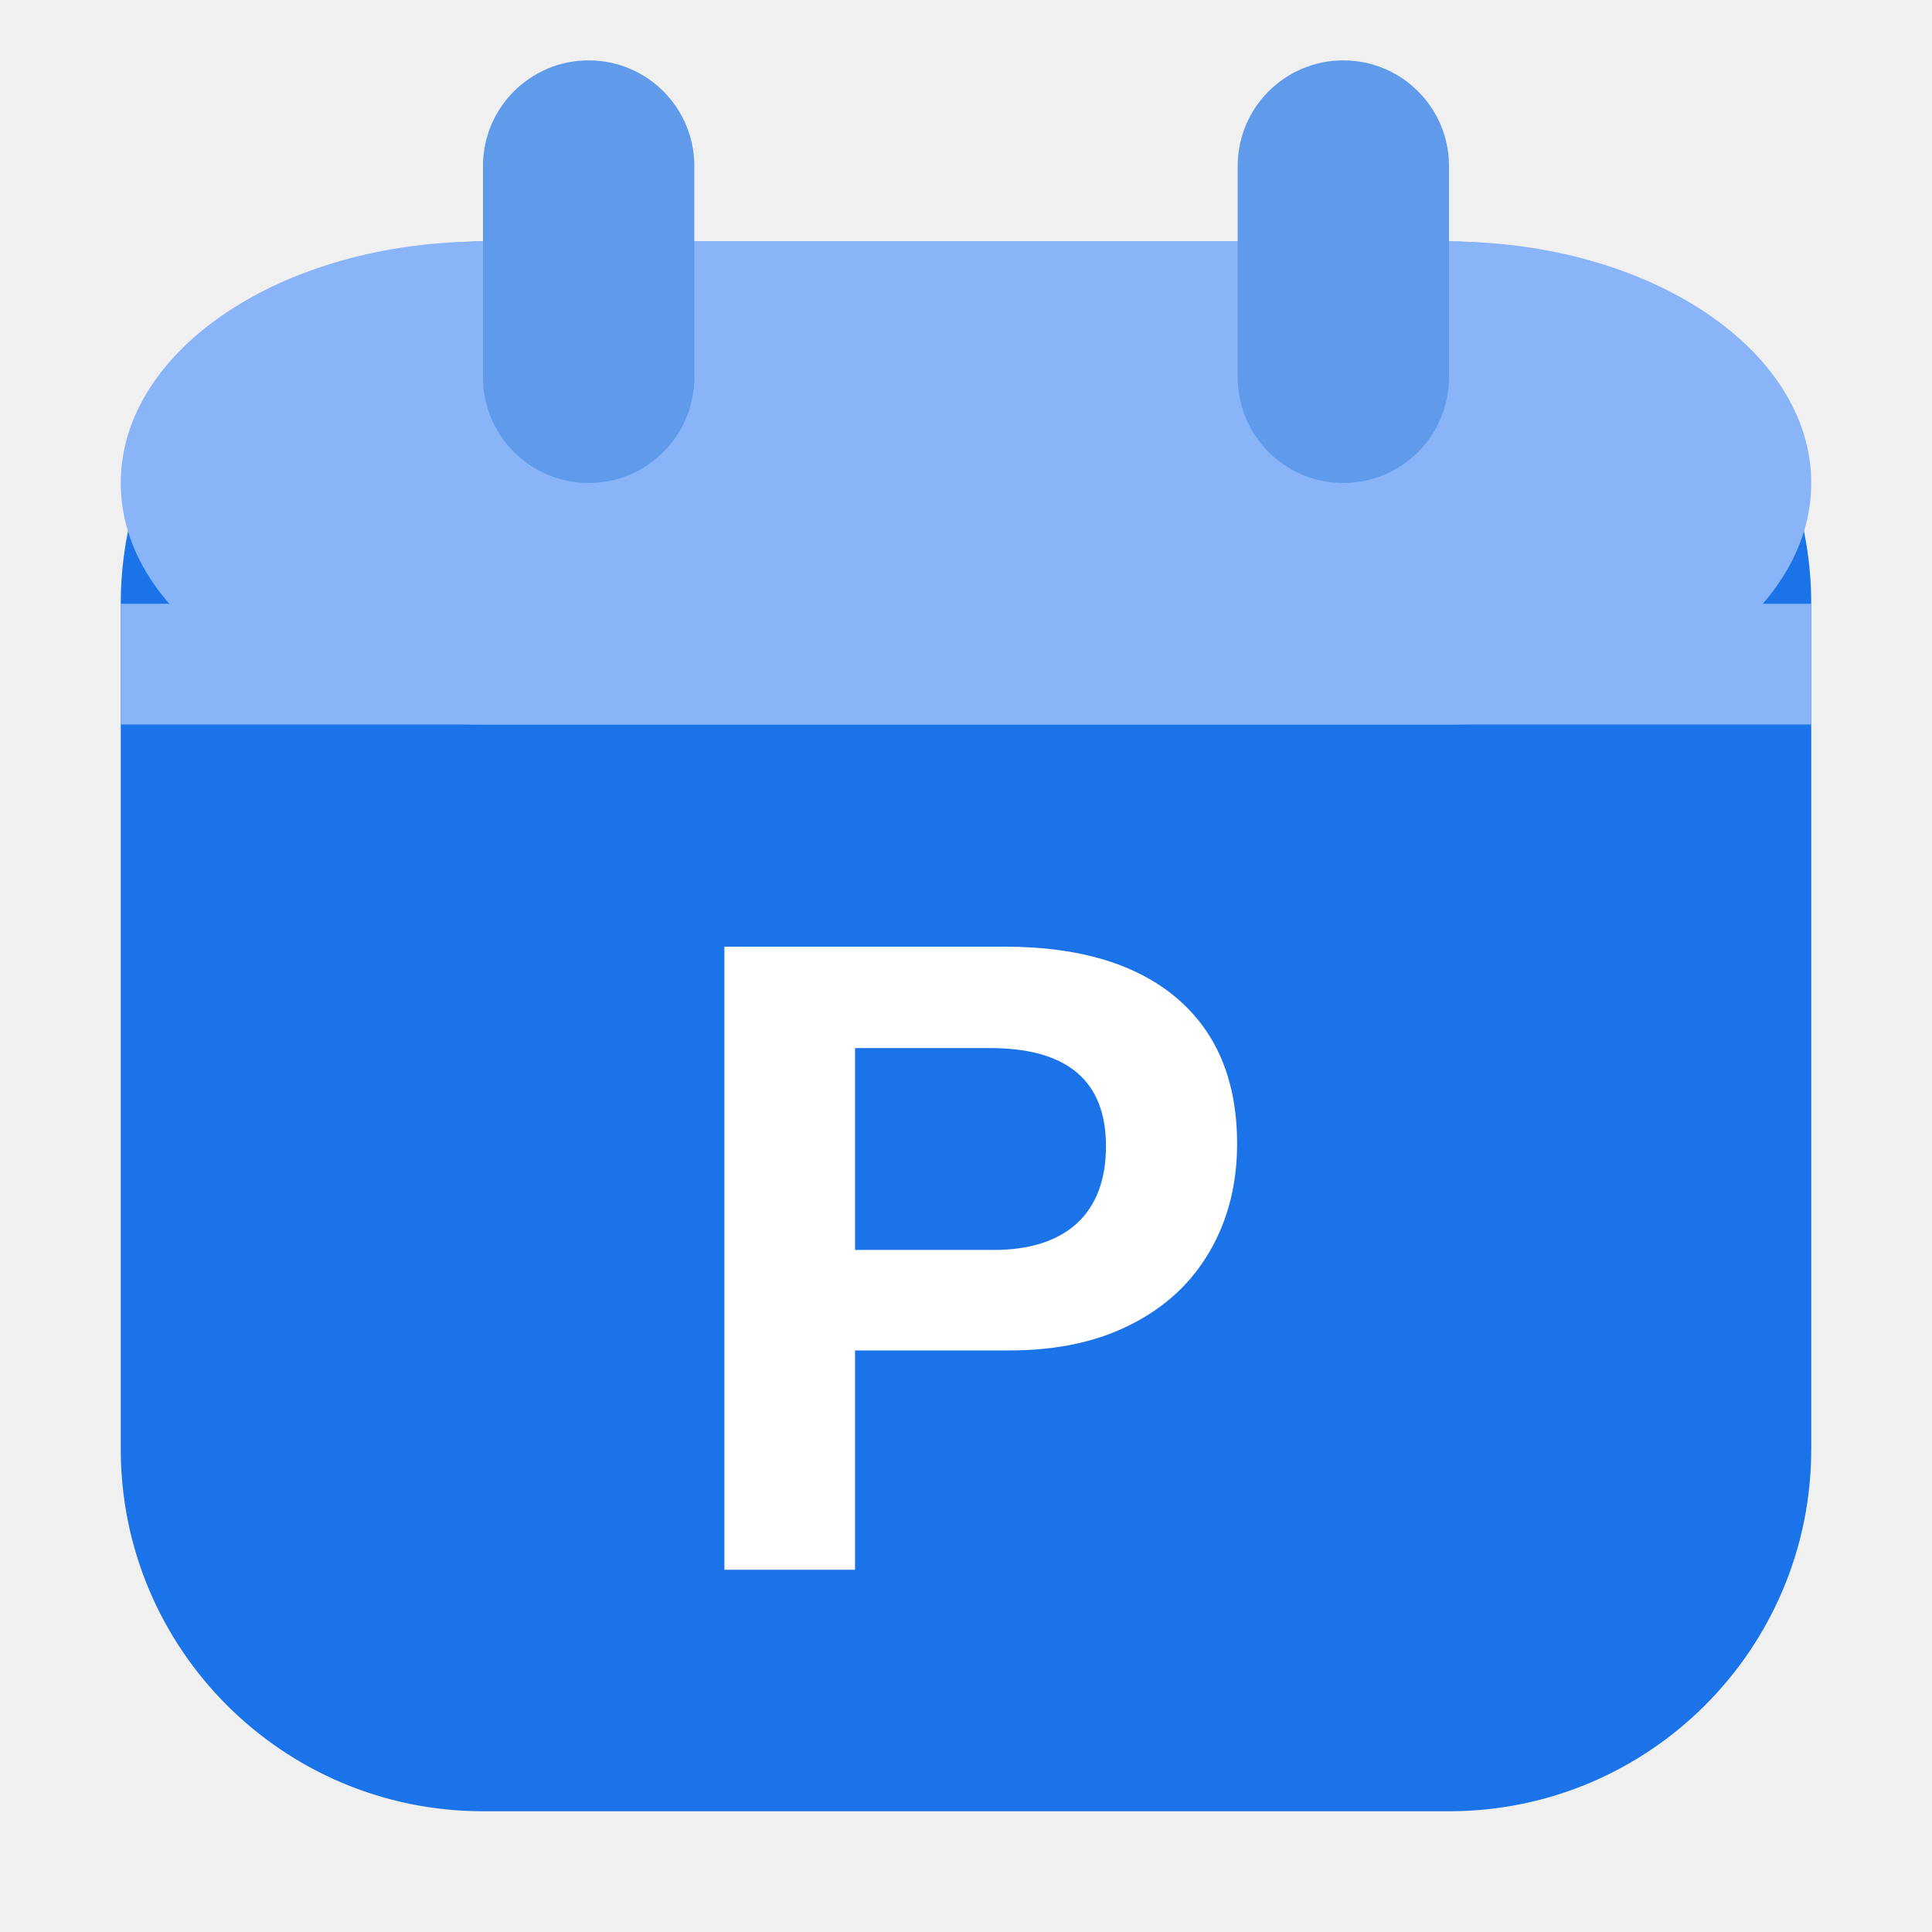
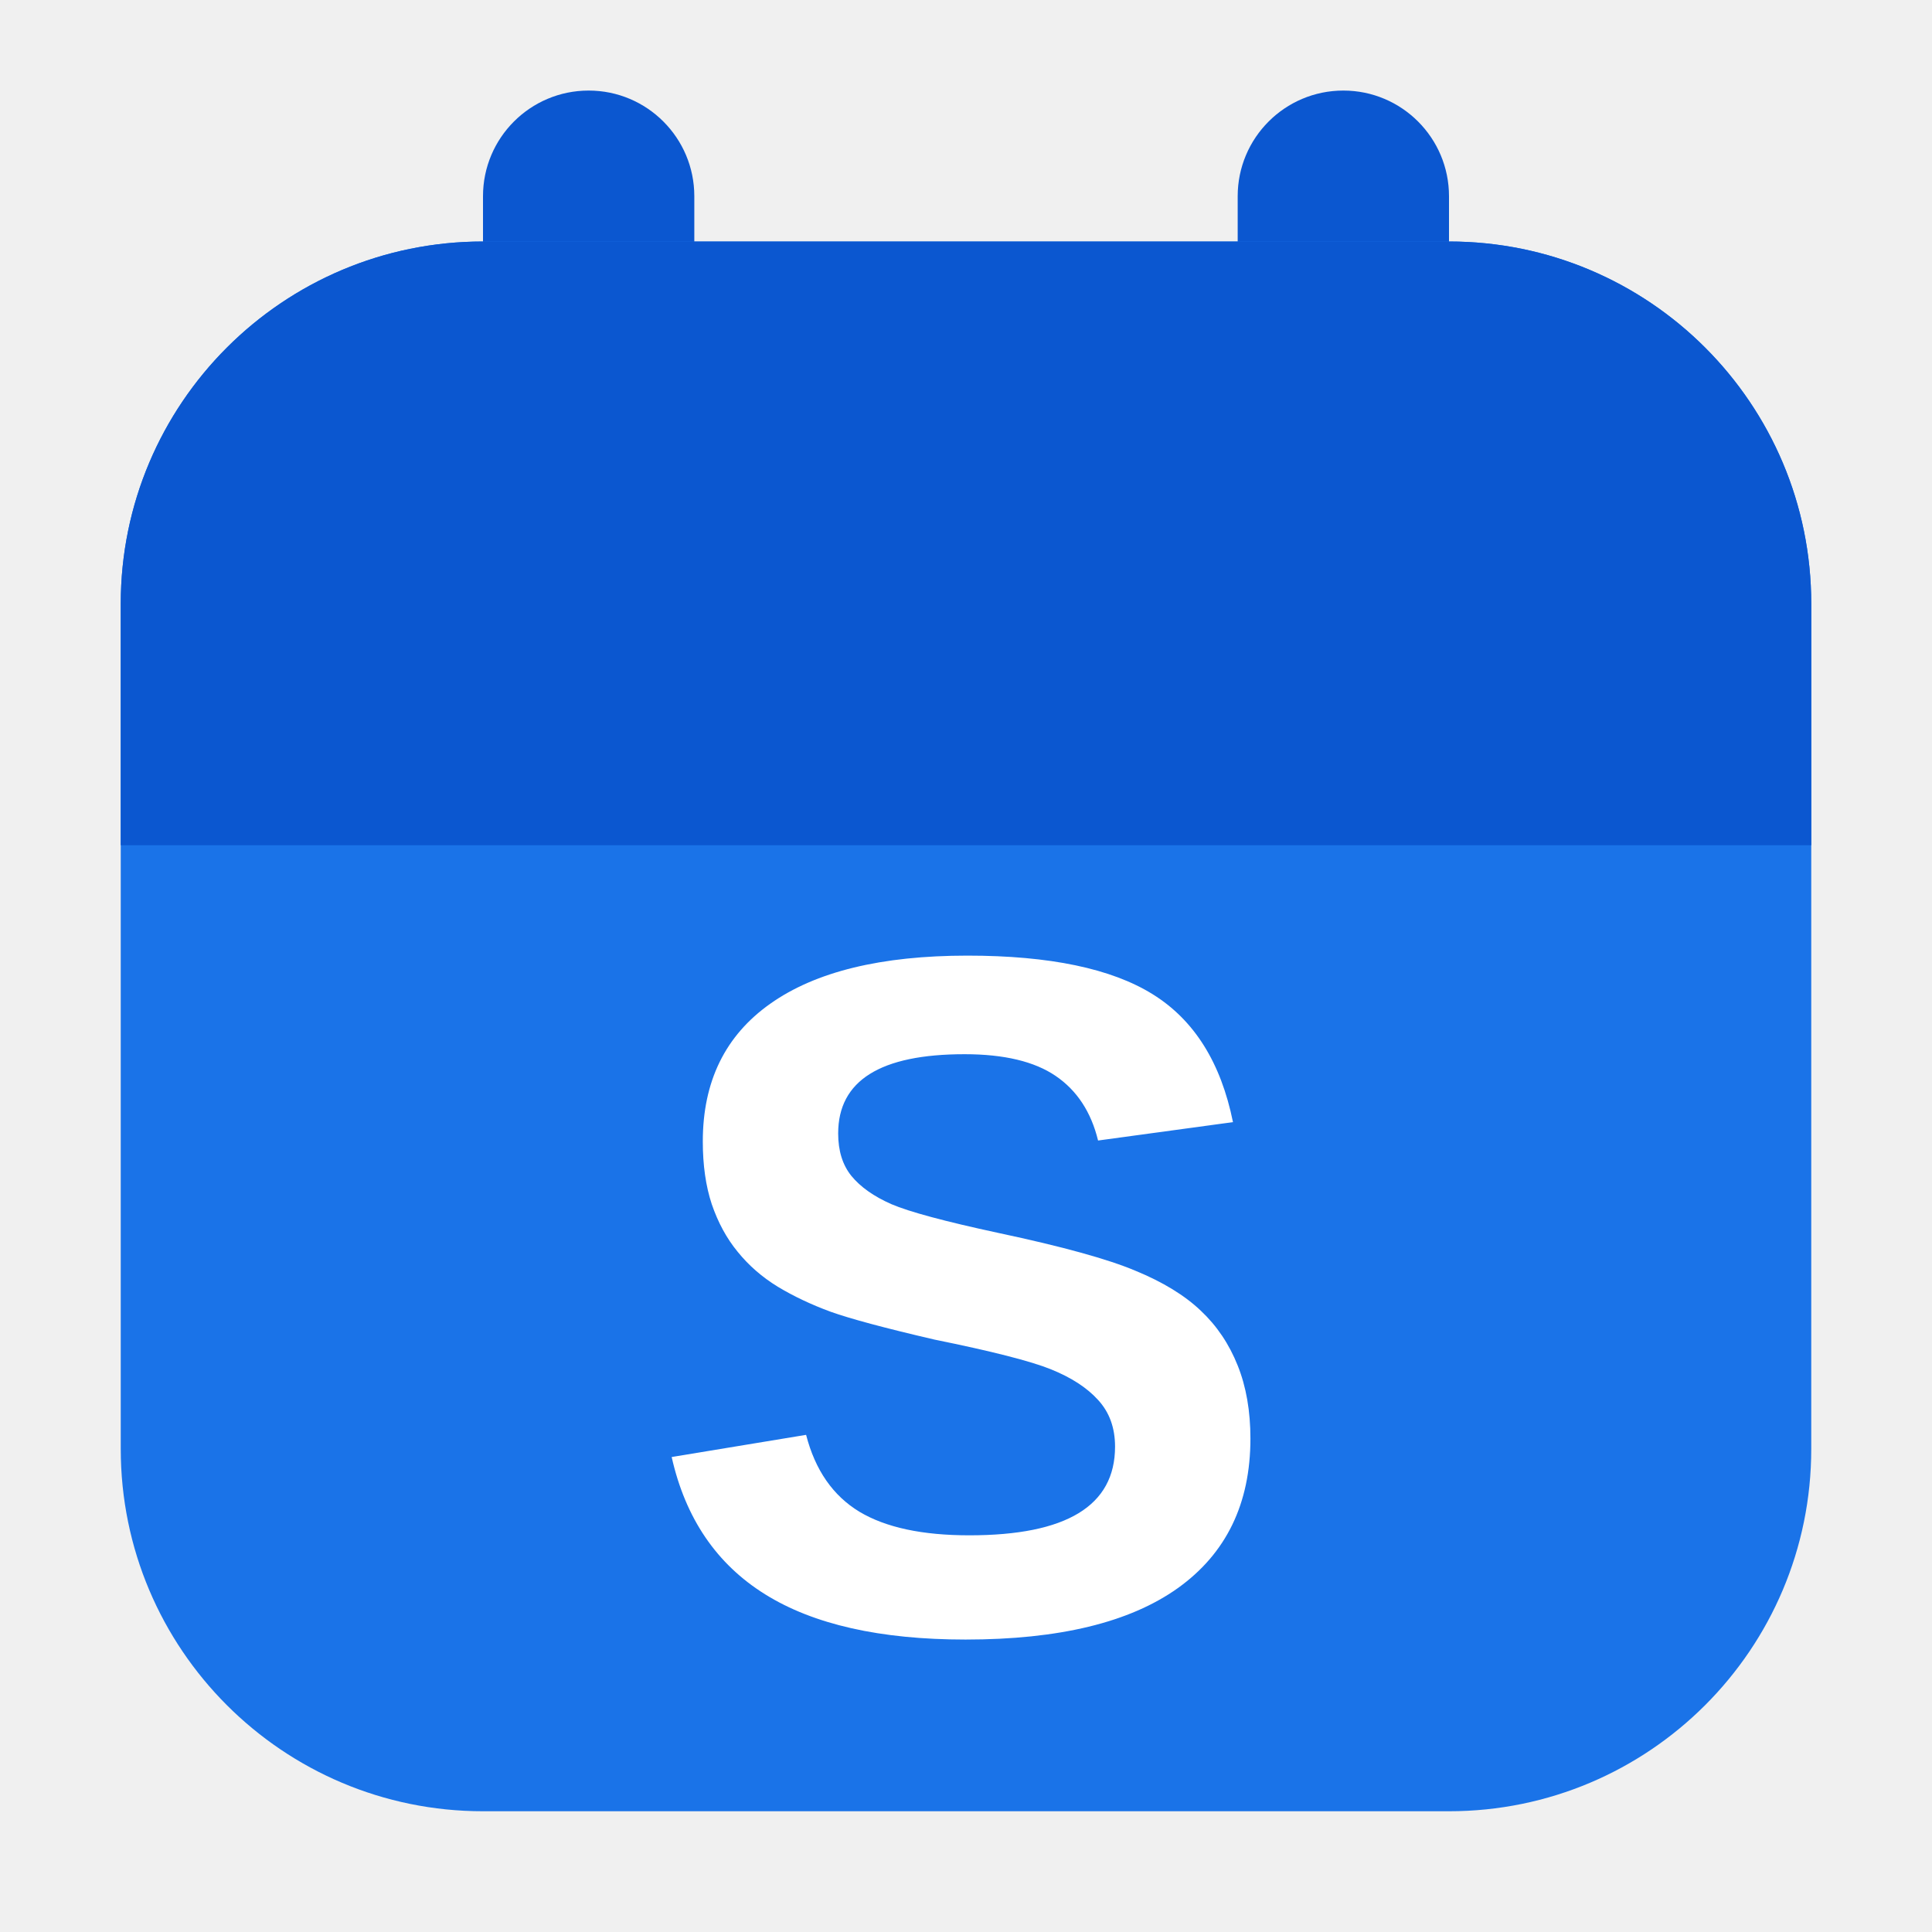
<svg xmlns="http://www.w3.org/2000/svg" viewBox="0 0 64 64" width="64" height="64">
+   <rect x="16" y="3" width="7" height="15" rx="3.5" fill="#0b57d0" />
+   <rect x="41" y="3" width="7" height="15" rx="3.5" fill="#0b57d0" />
  <rect x="4" y="8" width="56" height="52" rx="12" fill="#1a73e8" />
-   <rect x="4" y="8" width="56" height="16" rx="12" fill="#8ab4f8" />
-   <rect x="4" y="20" width="56" height="4" fill="#8ab4f8" />
-   <rect x="16" y="2" width="7" height="14" rx="3.5" fill="#5f9bea" />
-   <rect x="41" y="2" width="7" height="14" rx="3.5" fill="#5f9bea" />
-   <text x="32" y="52" font-family="Arial, Helvetica, sans-serif" font-size="30" font-weight="bold" fill="#ffffff" text-anchor="middle">P</text>
+   <path d="M4 20a12 12 0 0 1 12-12h32a12 12 0 0 1 12 12v8H4z" fill="#0b57d0" />
+   <text x="32" y="54" font-family="Arial, Helvetica, sans-serif" font-size="32" font-weight="bold" fill="#ffffff" text-anchor="middle">S</text>
</svg>
